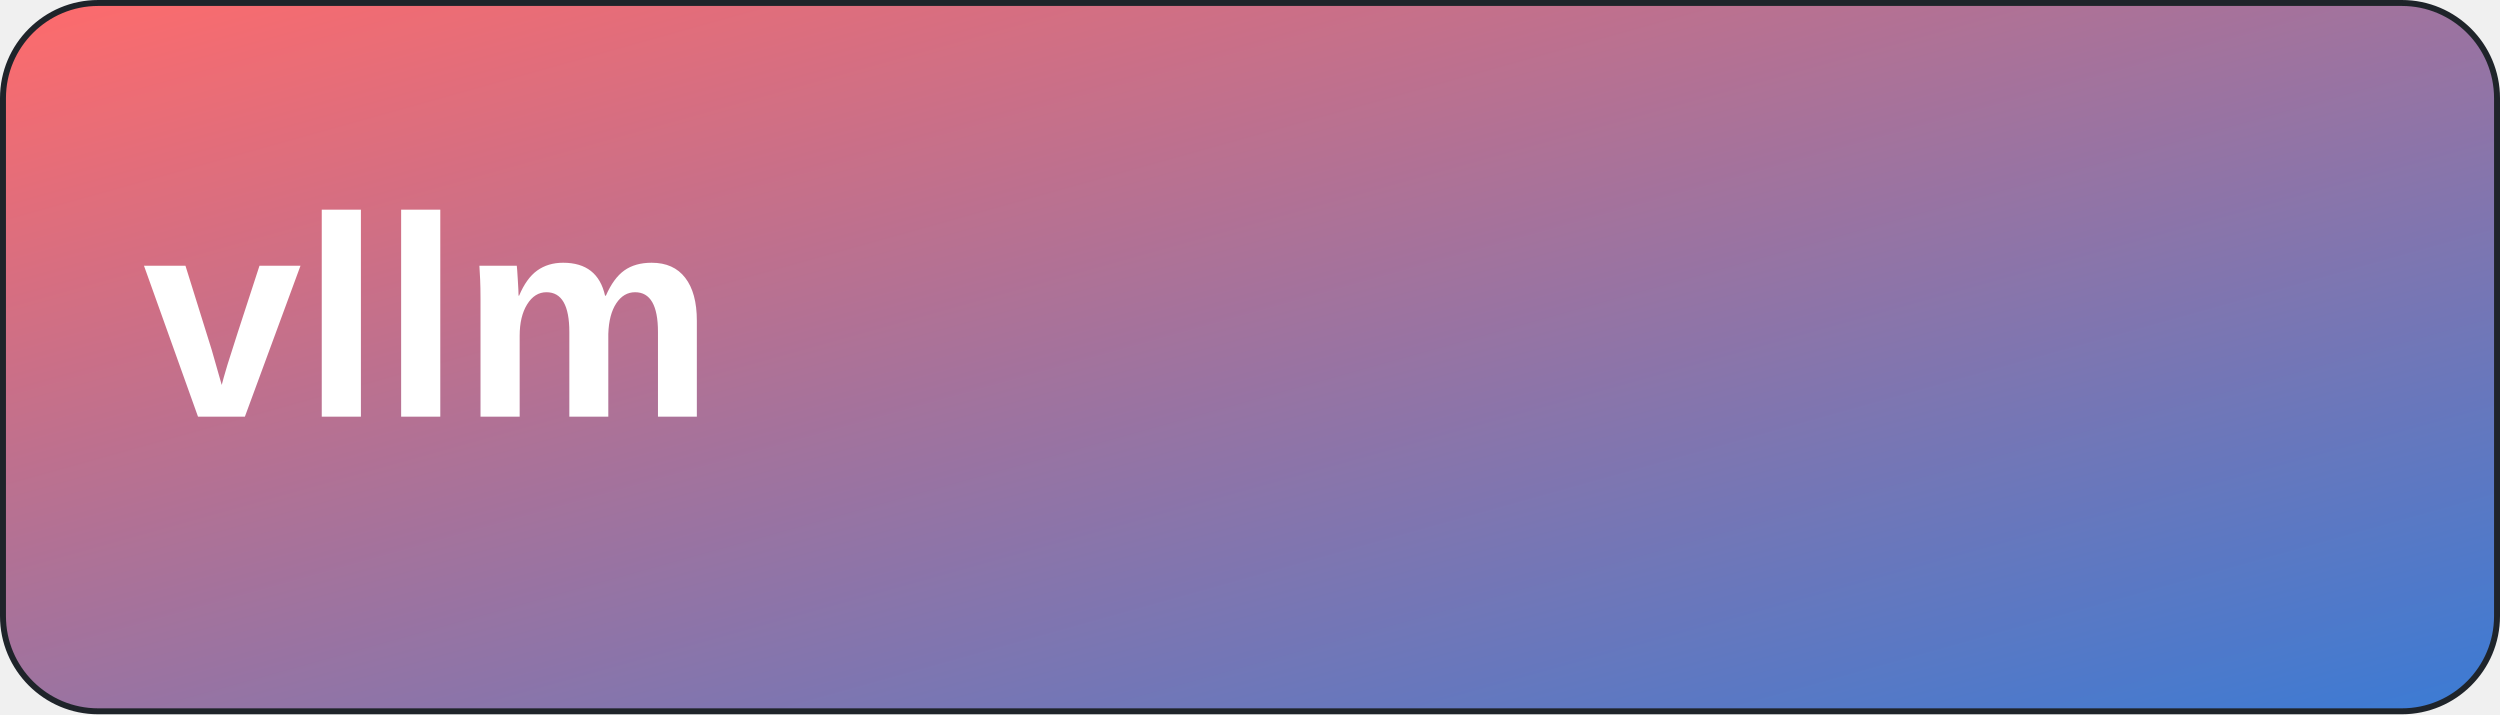
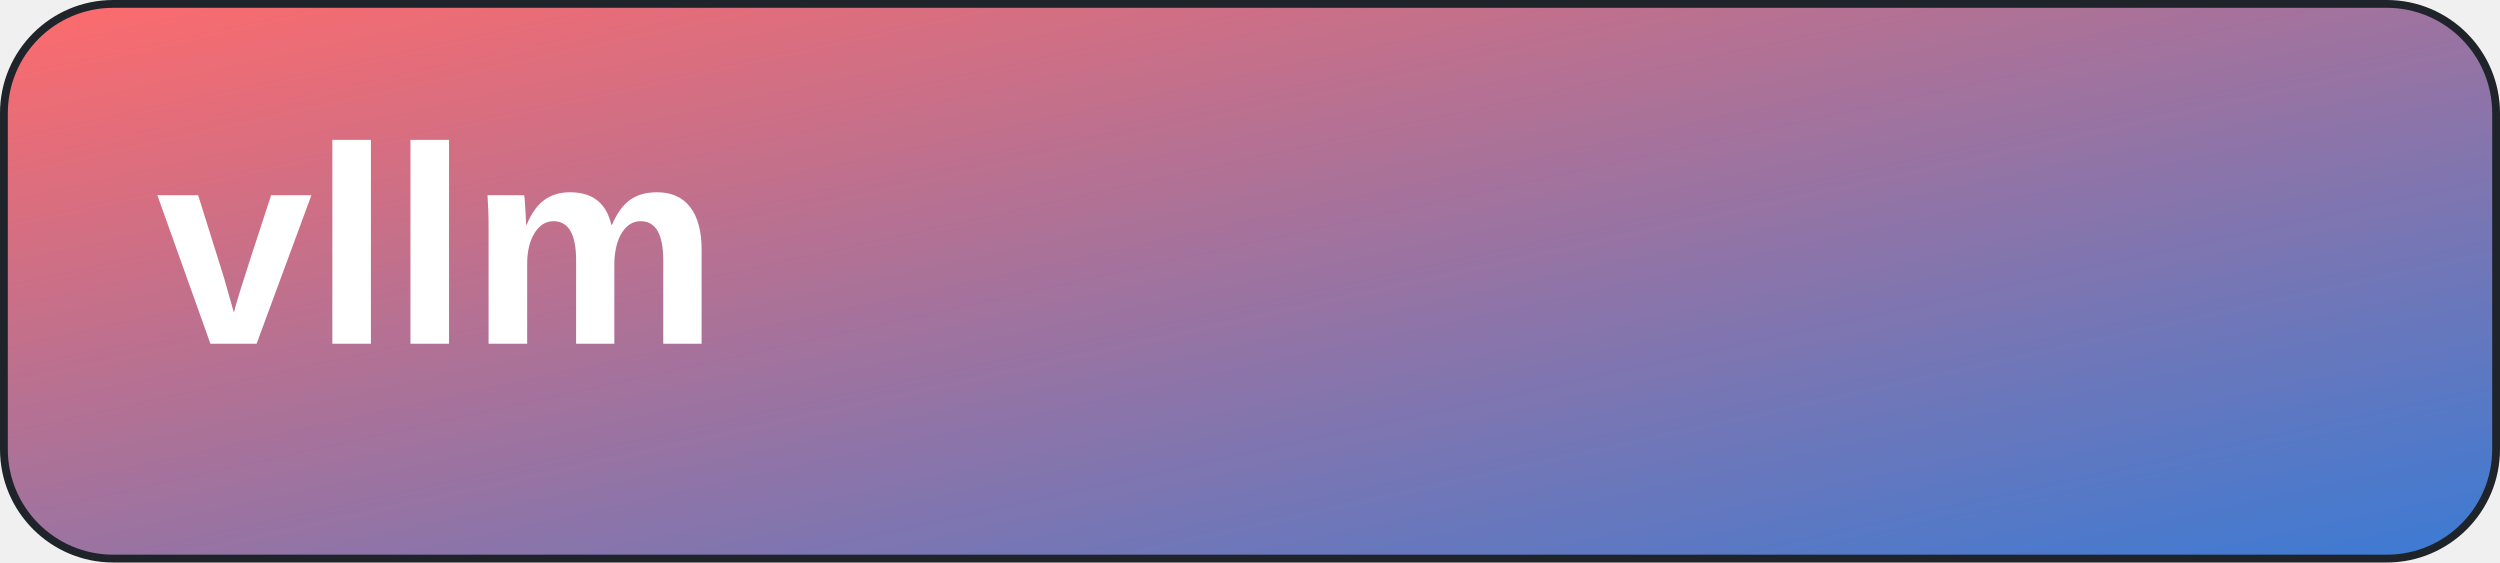
- <svg xmlns="http://www.w3.org/2000/svg" width="420" height="120" viewBox="0 0 420 120" fill="none">
+ <svg xmlns="http://www.w3.org/2000/svg" width="320" height="72" viewBox="0 0 320 72" fill="none">
  <defs>
    <linearGradient id="g" x1="0" y1="0" x2="1" y2="1">
      <stop offset="0%" stop-color="#ff6b6b" />
      <stop offset="100%" stop-color="#3a7bd5" />
    </linearGradient>
  </defs>
-   <rect x="0.5" y="0.5" width="419" height="119" rx="16" fill="url(#g)" stroke="#1f242a" />
-   <text x="24" y="70.0" font-family="Arial, sans-serif" font-size="48" font-weight="800" fill="#ffffff">vllm</text>
+   <rect x="0.5" y="0.5" width="319" height="71" rx="14" fill="url(#g)" stroke="#1f242a" />
+   <text x="20" y="44.0" font-family="Arial, sans-serif" font-size="36" font-weight="800" fill="#ffffff">vllm</text>
</svg>
